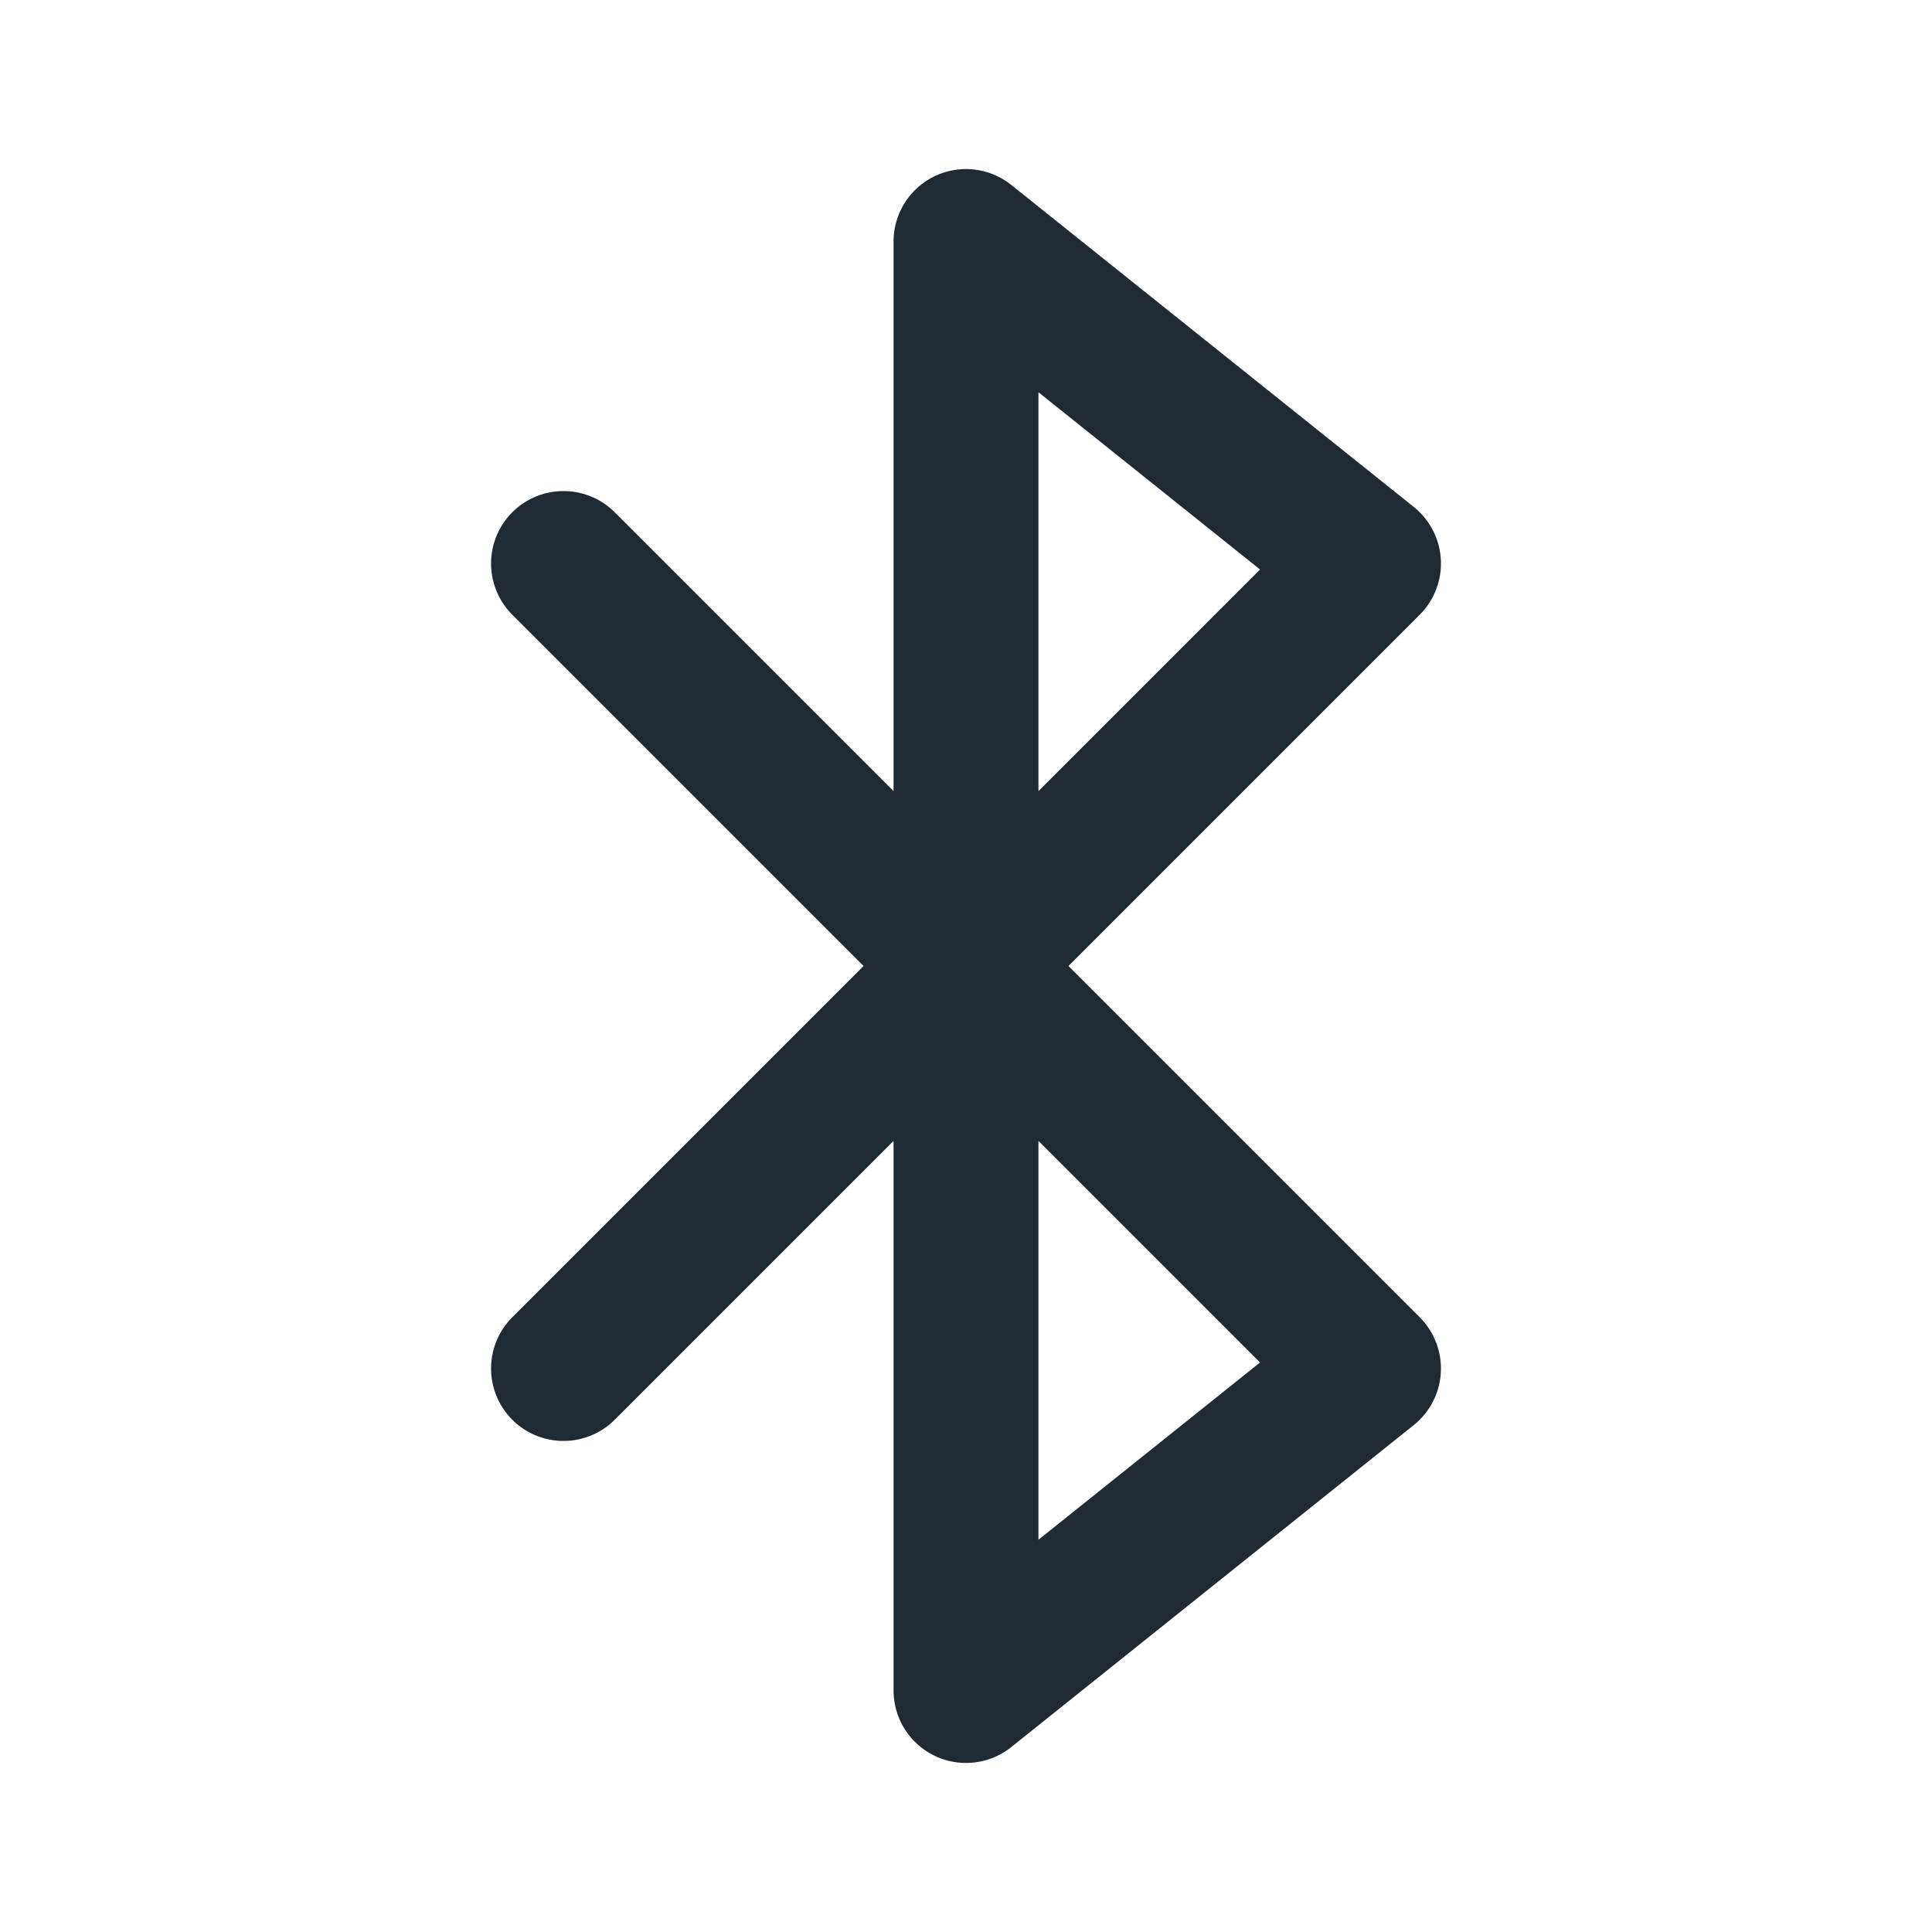
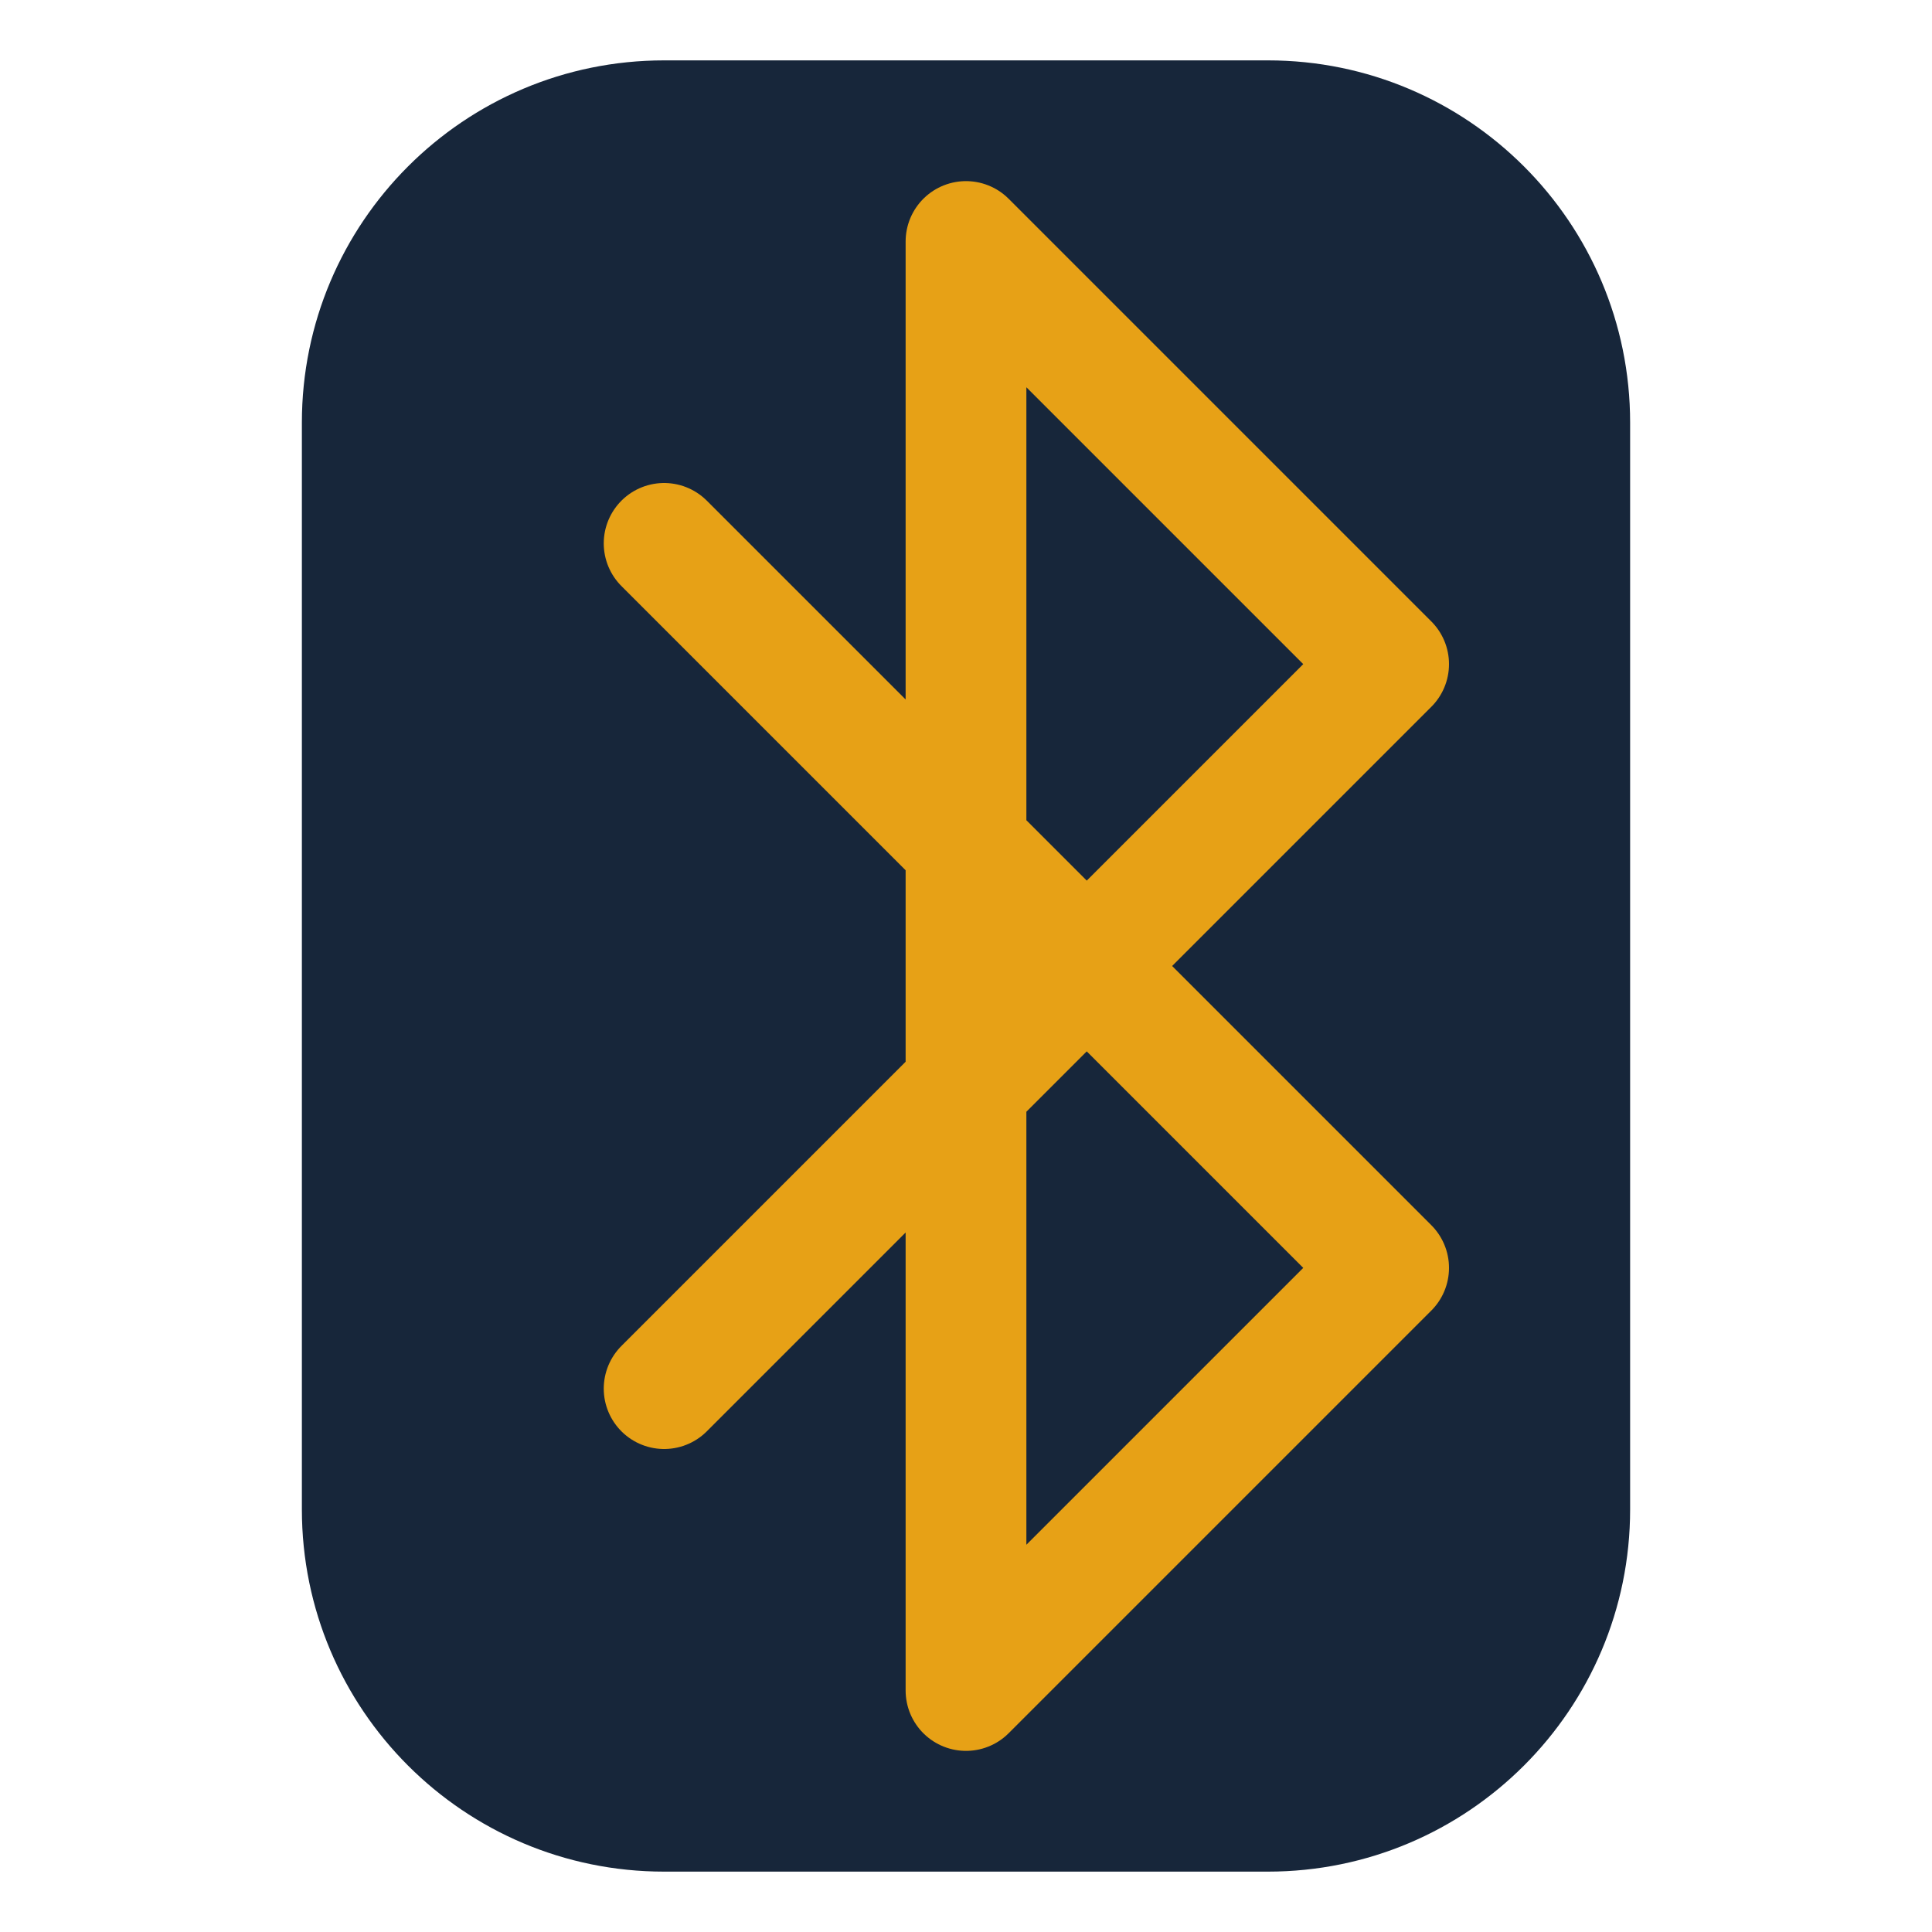
- <svg xmlns="http://www.w3.org/2000/svg" viewBox="0 0 24 24" width="24" height="24" fill="none" stroke="#202a32" stroke-width="1.8" stroke-linecap="round" stroke-linejoin="round">
-   <path d="m7 7 10 10-5 4V3l5 4L7 17" />
+ <svg xmlns="http://www.w3.org/2000/svg" viewBox="0 0 32 32" width="32" height="32" stroke-linecap="round" stroke-linejoin="round">
+   <rect x="5" y="1" width="22" height="30" rx="6" fill="#17263a" />
+   <path d="m11 9 12 12-7 7V4l7 7-12 12" fill="none" stroke="#e7a116" stroke-width="2" />
</svg>
